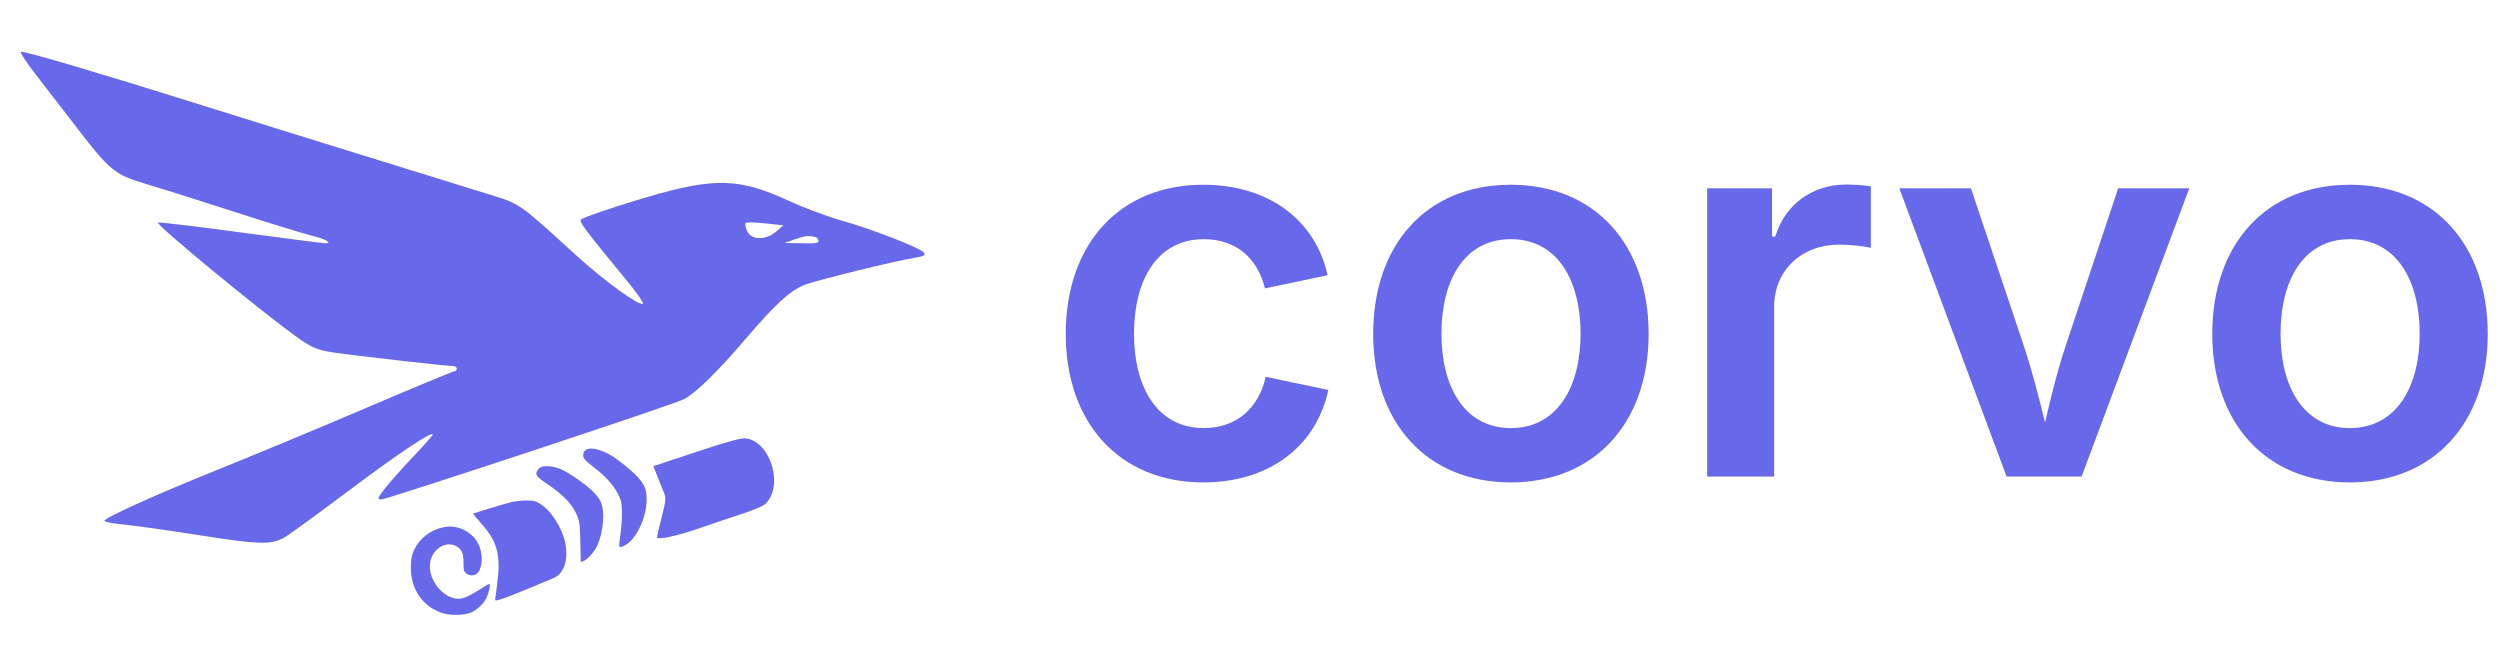
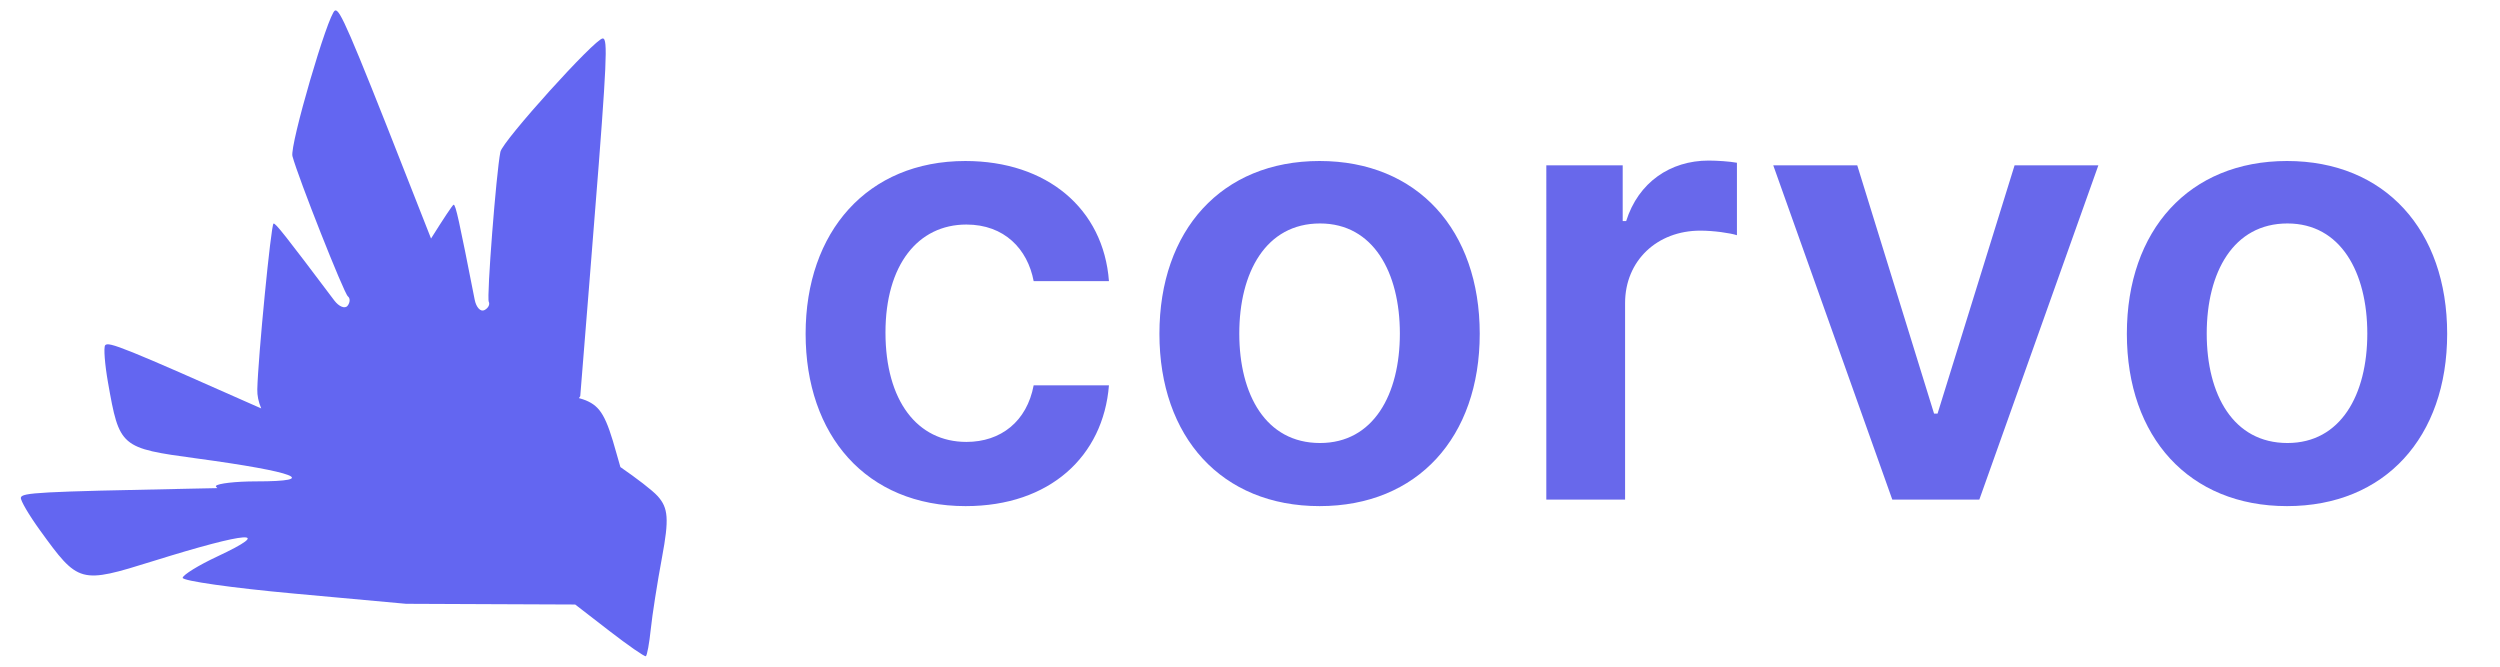
<svg xmlns="http://www.w3.org/2000/svg" width="240" height="64" viewBox="0 0 63.5 16.933" version="1.1" id="svg5">
  <defs id="defs2">
    <rect x="267.44" y="-112.16" width="747.825" height="337.46" id="rect10501" />
    <rect x="256.262" y="65.669" width="382.835" height="138.367" id="rect17111" />
  </defs>
  <g id="layer1" transform="translate(-1.9570312e-5,-2.3681641e-5)">
    <g aria-label="corvo" transform="matrix(1.382332,0,0,1.382332,-289.7625,-94.94836)" id="text17109" style="font-weight:600;font-size:40px;line-height:1.25;font-family:Inter;-inkscape-font-specification:'Inter, Semi-Bold';white-space:pre;shape-inside:url(#rect17111);fill:#6868eb" />
    <g id="g6952" transform="matrix(0.3424091,0,0,0.3424091,89.01624,23.8011)">
-       <g id="g28794">
-         <path id="path4985" style="fill:#6868eb;fill-opacity:1;stroke:none;stroke-width:1.497;stroke-opacity:0" d="m -258.399,-65.67 c -0.006,3.04e-4 -0.012,0.001 -0.015,0.002 -0.096,0.032 0.415,0.813 1.136,1.735 0.721,0.923 2.097,2.704 3.057,3.959 2.329,3.044 2.8,3.432 4.918,4.056 0.953,0.28 3.916,1.215 6.584,2.077 2.668,0.862 5.296,1.672 5.841,1.801 1.016,0.239 1.628,0.575 1.048,0.575 -0.175,0 -2.974,-0.359 -6.219,-0.798 -3.245,-0.439 -6.036,-0.772 -6.201,-0.74 -0.289,0.056 7.277,6.304 10.184,8.41 1.201,0.87 1.58,1.034 2.843,1.229 1.447,0.223 8.343,1.006 8.863,1.006 0.149,0 0.272,0.089 0.272,0.198 0,0.109 -0.085,0.198 -0.188,0.198 -0.103,0 -3.021,1.21 -6.484,2.689 -3.463,1.479 -8.3,3.495 -10.75,4.478 -4.765,1.913 -8.711,3.69 -8.711,3.921 0,0.078 0.646,0.201 1.435,0.275 0.789,0.073 3.351,0.435 5.692,0.804 4.262,0.672 5.178,0.702 6.148,0.2 0.286,-0.148 2.394,-1.677 4.685,-3.398 3.771,-2.833 6.391,-4.588 6.391,-4.28 0,0.064 -0.646,0.795 -1.435,1.624 -0.789,0.829 -1.732,1.886 -2.095,2.349 -0.555,0.707 -0.602,0.84 -0.297,0.84 0.421,3.13e-4 21.691,-7.041 22.45,-7.432 0.881,-0.453 2.475,-2.011 4.611,-4.507 2.176,-2.543 3.225,-3.507 4.317,-3.972 0.706,-0.301 6.824,-1.805 8.237,-2.025 0.672,-0.105 0.8,-0.185 0.626,-0.395 -0.294,-0.354 -3.838,-1.726 -6.14,-2.376 -1.025,-0.29 -2.799,-0.957 -3.942,-1.482 -3.225,-1.481 -5.007,-1.635 -8.612,-0.743 -2.012,0.498 -6.475,1.933 -6.715,2.158 -0.172,0.161 0.208,0.668 3.513,4.691 0.65,0.791 1.131,1.49 1.068,1.553 -0.229,0.229 -2.866,-1.683 -4.968,-3.601 -4.281,-3.907 -4.09,-3.775 -6.524,-4.527 -12.124,-3.749 -17.066,-5.283 -21.714,-6.743 -6.974,-2.191 -12.527,-3.829 -12.909,-3.81 z m 54.08,12.661 c 0.043,-3.15e-4 0.09,2.12e-4 0.139,0.001 0.264,0.005 0.612,0.028 0.981,0.068 l 1.34,0.143 -0.543,0.467 c -0.764,0.657 -1.836,0.643 -2.142,-0.028 -0.124,-0.273 -0.174,-0.548 -0.11,-0.611 0.026,-0.026 0.149,-0.039 0.336,-0.041 z m 4.231,1.013 c 0.163,-0.015 0.221,0.006 0.221,0.006 l 0.302,0.046 c 0.302,0.046 0.35,0.317 0.282,0.396 -0.068,0.079 -0.593,0.094 -0.593,0.094 l -1.9,-0.033 0.838,-0.295 c 0.419,-0.148 0.687,-0.2 0.85,-0.215 z m -4.638,15.002 c -0.437,0.005 -1.33,0.259 -3.545,0.992 l -3.233,1.07 0.27,0.686 c 0.149,0.377 0.367,0.916 0.484,1.197 0.199,0.477 0.19,0.603 -0.135,1.888 -0.192,0.757 -0.349,1.434 -0.349,1.504 0,0.227 1.497,-0.095 3.195,-0.686 0.899,-0.314 2.288,-0.781 3.085,-1.039 0.798,-0.258 1.576,-0.582 1.729,-0.721 1.391,-1.259 0.493,-4.534 -1.338,-4.878 -0.046,-0.009 -0.1,-0.013 -0.163,-0.012 z m -11.402,0.76 c -0.329,0.003 -0.535,0.141 -0.574,0.412 -0.04,0.279 0.093,0.447 0.742,0.941 0.886,0.675 1.513,1.365 1.838,2.021 0.243,0.492 0.262,0.579 0.285,1.268 0.014,0.437 -0.021,1.063 -0.087,1.529 -0.061,0.434 -0.111,0.868 -0.111,0.963 0,0.202 0.069,0.213 0.388,0.062 0.84,-0.399 1.642,-2.052 1.641,-3.383 -3.9e-4,-0.71 -0.085,-0.976 -0.476,-1.491 -0.416,-0.549 -1.779,-1.655 -2.429,-1.971 -0.473,-0.23 -0.88,-0.346 -1.186,-0.351 -0.011,-1.75e-4 -0.021,-1.07e-4 -0.032,0 z m -3.322,1.301 c -0.313,0.004 -0.513,0.098 -0.644,0.297 -0.208,0.318 -0.094,0.483 0.707,1.02 1.281,0.86 1.957,1.597 2.283,2.489 0.132,0.361 0.155,0.6 0.182,1.86 l 0.031,1.446 0.199,-0.069 c 0.281,-0.098 0.817,-0.696 1.019,-1.137 0.476,-1.04 0.591,-2.536 0.253,-3.286 -0.213,-0.473 -0.889,-1.11 -1.881,-1.773 -0.89,-0.595 -1.296,-0.772 -1.913,-0.835 -0.085,-0.009 -0.163,-0.013 -0.235,-0.012 z m -1.423,2.55 c -0.029,2.3e-5 -0.06,3e-4 -0.092,5.76e-4 -0.327,0.003 -0.815,0.057 -1.085,0.122 -0.453,0.108 -2.767,0.809 -2.825,0.855 -0.014,0.011 0.257,0.339 0.604,0.729 1.216,1.367 1.467,2.343 1.172,4.564 -0.058,0.434 -0.115,0.876 -0.128,0.981 -0.021,0.173 -0.006,0.187 0.157,0.147 0.453,-0.109 1.596,-0.56 4.092,-1.618 0.408,-0.173 0.589,-0.341 0.792,-0.74 0.246,-0.481 0.294,-1.225 0.129,-1.968 -0.258,-1.162 -1.143,-2.469 -1.958,-2.893 -0.286,-0.149 -0.42,-0.18 -0.858,-0.18 z m -5.733,1.934 c -0.015,-2.3e-5 -0.03,3.06e-4 -0.045,5.77e-4 -0.139,0.002 -0.278,0.018 -0.416,0.046 -0.967,0.201 -1.78,0.822 -2.171,1.658 -0.178,0.38 -0.222,0.577 -0.25,1.111 -0.089,1.697 0.779,3.062 2.278,3.585 0.616,0.215 1.68,0.198 2.201,-0.035 0.455,-0.203 0.928,-0.66 1.131,-1.09 0.184,-0.39 0.311,-1.025 0.204,-1.025 -0.036,0 -0.407,0.219 -0.824,0.486 -0.809,0.518 -1.271,0.68 -1.697,0.6 -1.104,-0.207 -2.049,-1.554 -1.868,-2.662 0.182,-1.115 1.313,-1.72 2.097,-1.122 0.286,0.218 0.38,0.519 0.381,1.213 3.5e-4,0.449 0.022,0.531 0.172,0.682 0.198,0.198 0.554,0.229 0.783,0.069 0.412,-0.288 0.521,-1.251 0.231,-2.028 -0.334,-0.893 -1.253,-1.489 -2.208,-1.491 z" />
-         <text xml:space="preserve" transform="matrix(0.5168864,0,0,0.5168864,-320.8525,-12.42075)" id="text10499" style="font-style:normal;font-variant:normal;font-weight:600;font-stretch:normal;font-size:75.743px;line-height:1.25;font-family:Inter;-inkscape-font-specification:'Inter, Semi-Bold';font-variant-ligatures:normal;font-variant-caps:normal;font-variant-numeric:normal;font-variant-east-asian:normal;white-space:pre;shape-inside:url(#rect10501);fill:#6868eb;fill-opacity:1;stroke:none">
-           <tspan x="267.439" y="-42.062" id="tspan28808">corvo</tspan>
-         </text>
+       <g id="g36904">
+         <g aria-label="corvo" transform="matrix(0.6001089,0,0,0.6001089,-362.6395,-7.210051)" id="text10499" style="font-weight:600;font-size:75.743px;line-height:1.25;font-family:Inter;-inkscape-font-specification:'Inter, Semi-Bold';white-space:pre;shape-inside:url(#rect10501);fill:#6868eb">
+           <path d="m 290.464,-41.255 c 10.382,0 16.999,-6.16 17.699,-14.928 h -9.307 c -0.834,4.438 -4.035,6.993 -8.311,6.993 -6.079,0 -10.006,-5.084 -10.006,-13.529 0,-8.338 4.008,-13.341 10.006,-13.341 4.68,0 7.558,3.013 8.311,6.993 h 9.307 c -0.672,-8.957 -7.666,-14.847 -17.752,-14.847 -12.104,0 -19.743,8.742 -19.743,21.357 0,12.507 7.451,21.303 19.797,21.303 z" id="path36850" />
+           <path d="m 334.199,-41.255 c 12.104,0 19.797,-8.527 19.797,-21.303 0,-12.803 -7.693,-21.357 -19.797,-21.357 -12.104,0 -19.797,8.553 -19.797,21.357 0,12.776 7.693,21.303 19.797,21.303 z m 0.054,-7.8 c -6.697,0 -9.979,-5.971 -9.979,-13.529 0,-7.558 3.281,-13.61 9.979,-13.61 6.59,0 9.871,6.052 9.871,13.61 0,7.558 -3.281,13.529 -9.871,13.529 z" id="path36852" />
+           <path d="m 362.226,-42.062 h 9.737 v -24.288 c 0,-5.245 3.954,-8.957 9.307,-8.957 1.641,0 3.685,0.296 4.519,0.565 v -8.957 c -0.888,-0.161 -2.421,-0.269 -3.497,-0.269 -4.734,0 -8.688,2.69 -10.194,7.477 h -0.43 v -6.886 h -9.441 z" id="path36854" />
+           <path d="M 430.465,-83.377 H 420.109 l -9.522,30.69 h -0.43 l -9.495,-30.69 h -10.382 l 14.713,41.315 h 10.759 z" id="path36856" />
+           <path d="m 453.785,-41.255 c 12.104,0 19.797,-8.527 19.797,-21.303 0,-12.803 -7.693,-21.357 -19.797,-21.357 -12.104,0 -19.797,8.553 -19.797,21.357 0,12.776 7.693,21.303 19.797,21.303 z m 0.054,-7.8 c -6.697,0 -9.979,-5.971 -9.979,-13.529 0,-7.558 3.281,-13.61 9.979,-13.61 6.59,0 9.871,6.052 9.871,13.61 0,7.558 -3.281,13.529 -9.871,13.529 z" id="path36858" />
+         </g>
+         <path id="path15696-8" style="fill:#6366f1;fill-opacity:1;stroke:none;stroke-width:3.3;stroke-opacity:1" d="m -235.089,-68.737 c -0.013,0.002 -0.025,0.005 -0.037,0.011 -0.51,0.233 -3.361,10.003 -3.151,10.798 0.414,1.562 3.82,10.177 4.113,10.401 0.181,0.138 0.17,0.453 -0.024,0.698 -0.194,0.246 -0.638,0.067 -0.987,-0.396 -3.662,-4.865 -4.367,-5.757 -4.506,-5.701 -0.184,0.074 -1.149,9.937 -1.203,12.299 -0.01,0.456 0.08,0.911 0.291,1.413 -10.14,-4.502 -11.349,-4.991 -11.577,-4.683 -0.122,0.164 -0.027,1.409 0.212,2.766 0.846,4.8 0.916,4.861 6.58,5.627 7.376,0.998 9.199,1.702 4.409,1.702 -1.503,7e-6 -2.847,0.152 -2.985,0.338 -0.018,0.024 0.021,0.08 0.106,0.162 -0.726,0.015 -1.164,0.025 -2.053,0.042 -11.146,0.222 -12.451,0.291 -12.522,0.665 -0.038,0.2 0.596,1.283 1.408,2.406 2.874,3.974 2.964,3.998 8.412,2.297 7.094,-2.215 9.049,-2.35 4.727,-0.327 -1.357,0.635 -2.502,1.34 -2.545,1.566 -0.043,0.226 3.668,0.754 8.247,1.172 l 8.325,0.76 6.274,0.027 6.273,0.026 2.535,1.959 c 1.394,1.078 2.611,1.922 2.704,1.876 0.093,-0.046 0.258,-0.948 0.367,-2.003 0.109,-1.056 0.486,-3.467 0.839,-5.357 0.523,-2.805 0.464,-3.635 -0.324,-4.512 -0.395,-0.439 -1.583,-1.341 -2.768,-2.159 -0.099,-0.343 -0.2,-0.69 -0.29,-1.014 -0.761,-2.752 -1.18,-3.476 -2.276,-3.934 -0.124,-0.052 -0.302,-0.109 -0.509,-0.167 l 0.097,-0.146 0.683,-8.494 c 1.143,-14.21 1.361,-17.362 1.116,-17.93 -0.035,-0.081 -0.079,-0.11 -0.132,-0.11 -0.563,-0.005 -7.431,7.607 -7.591,8.412 -0.314,1.585 -1.028,10.797 -0.862,11.123 0.102,0.201 -0.046,0.48 -0.329,0.62 -0.283,0.14 -0.605,-0.209 -0.716,-0.775 -1.165,-5.937 -1.409,-7.04 -1.56,-7.048 -0.07,-0.004 -0.77,1.065 -1.678,2.51 l -0.085,-0.216 c -5.217,-13.305 -6.406,-16.241 -6.877,-16.651 h -2.7e-4 c -0.05,-0.044 -0.092,-0.059 -0.131,-0.054 z" />
      </g>
    </g>
  </g>
</svg>
